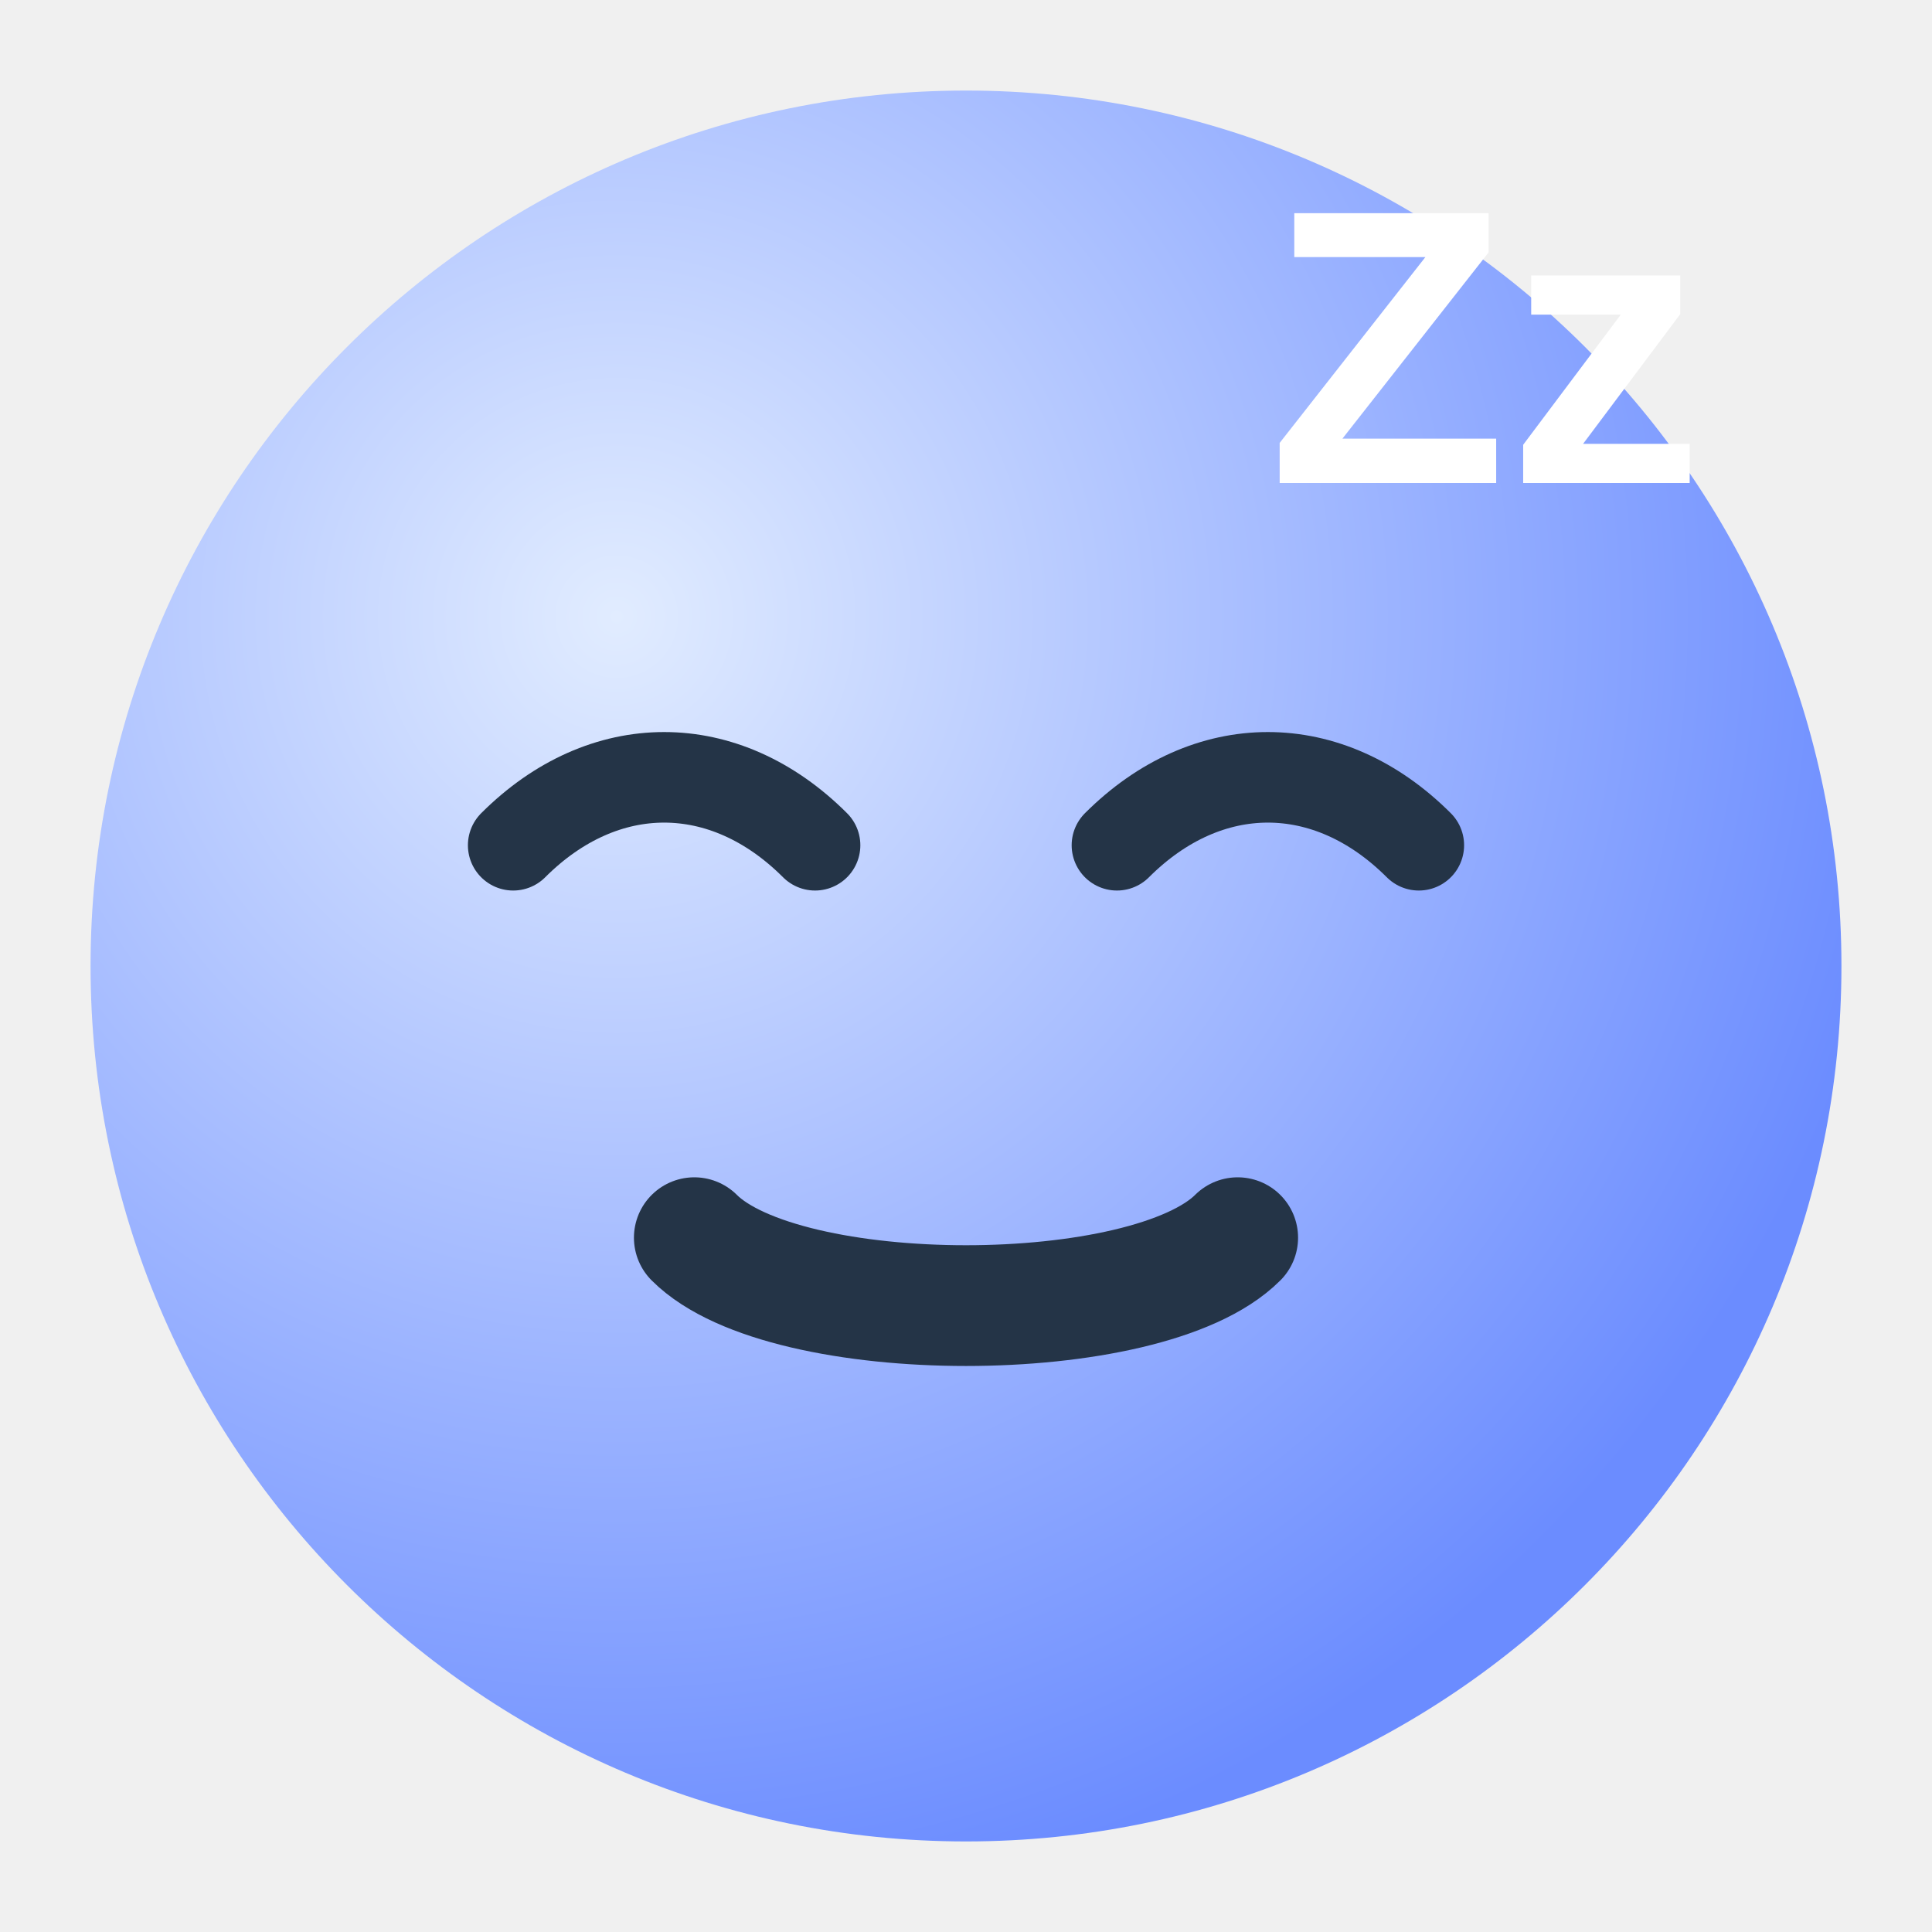
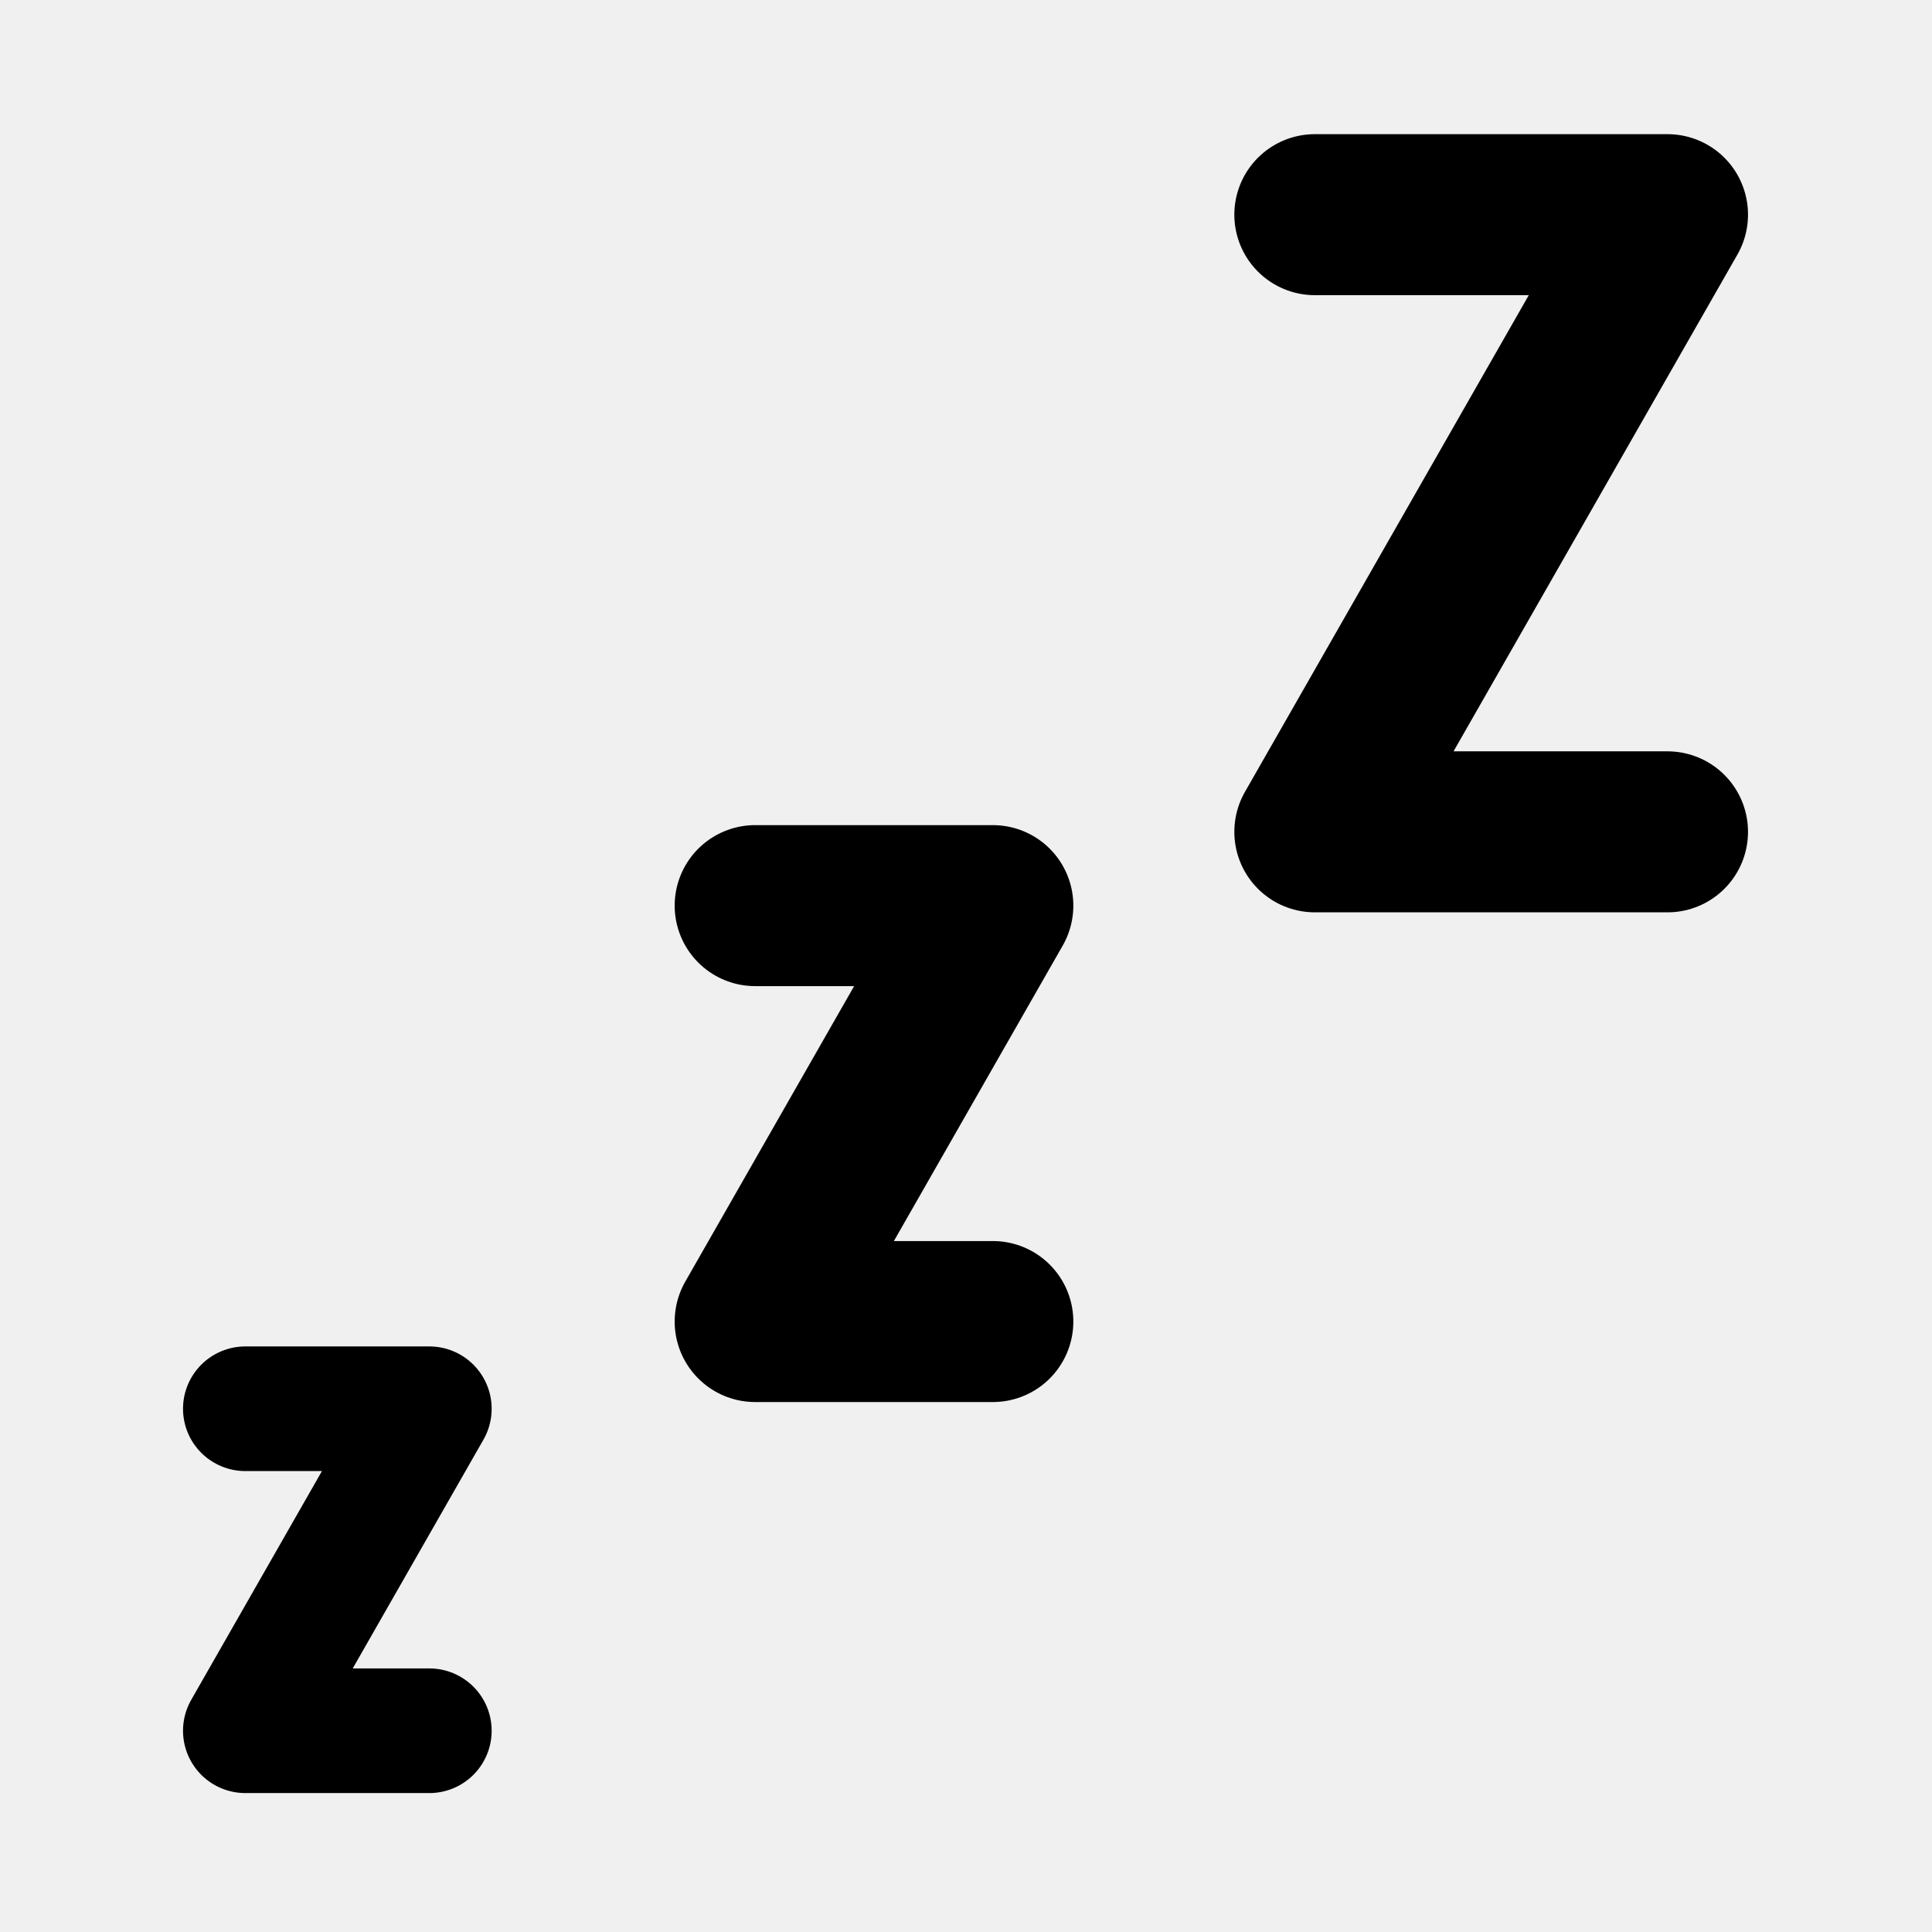
- <svg xmlns="http://www.w3.org/2000/svg" viewBox="0 0 64 64">
-   <defs>
-     <radialGradient id="bg" cx="30%" cy="30%" r="75%">
-       <stop offset="0%" stop-color="#e1ecff" />
-       <stop offset="100%" stop-color="#6b8cff" />
-     </radialGradient>
-   </defs>
-   <circle cx="32" cy="32" r="29" fill="url(#bg)" />
-   <path d="M17 28c3-3 7-3 10 0" fill="none" stroke="#243447" stroke-linecap="round" stroke-width="3" />
-   <path d="M37 28c3-3 7-3 10 0" fill="none" stroke="#243447" stroke-linecap="round" stroke-width="3" />
-   <path d="M23 41c3 3 15 3 18 0" fill="none" stroke="#243447" stroke-linecap="round" stroke-width="4" />
-   <text x="42" y="16" font-family="Arial, sans-serif" font-size="13" font-weight="700" fill="#ffffff">Zz</text>
+ <svg xmlns="http://www.w3.org/2000/svg" id="emoji" viewBox="0 0 72 72">
+   <g id="color" />
+   <g id="hair" />
+   <g id="skin" />
+   <g id="skin-shadow" />
+   <g id="line">
+     <polyline fill="none" stroke="#000000" stroke-linecap="round" stroke-linejoin="round" stroke-miterlimit="10" stroke-width="6" points="49,8 62.143,8 49,31 62.143,31" />
+     <polyline fill="none" stroke="#000000" stroke-linecap="round" stroke-linejoin="round" stroke-miterlimit="10" stroke-width="6" points="28.143,33.75 37,33.75 28.143,49.25 37,49.25" />
+     <polyline fill="none" stroke="#000000" stroke-linecap="round" stroke-linejoin="round" stroke-miterlimit="10" stroke-width="4.645" points="9.143,52.5 16,52.5 9.143,64.5 16,64.5" />
+   </g>
</svg>
